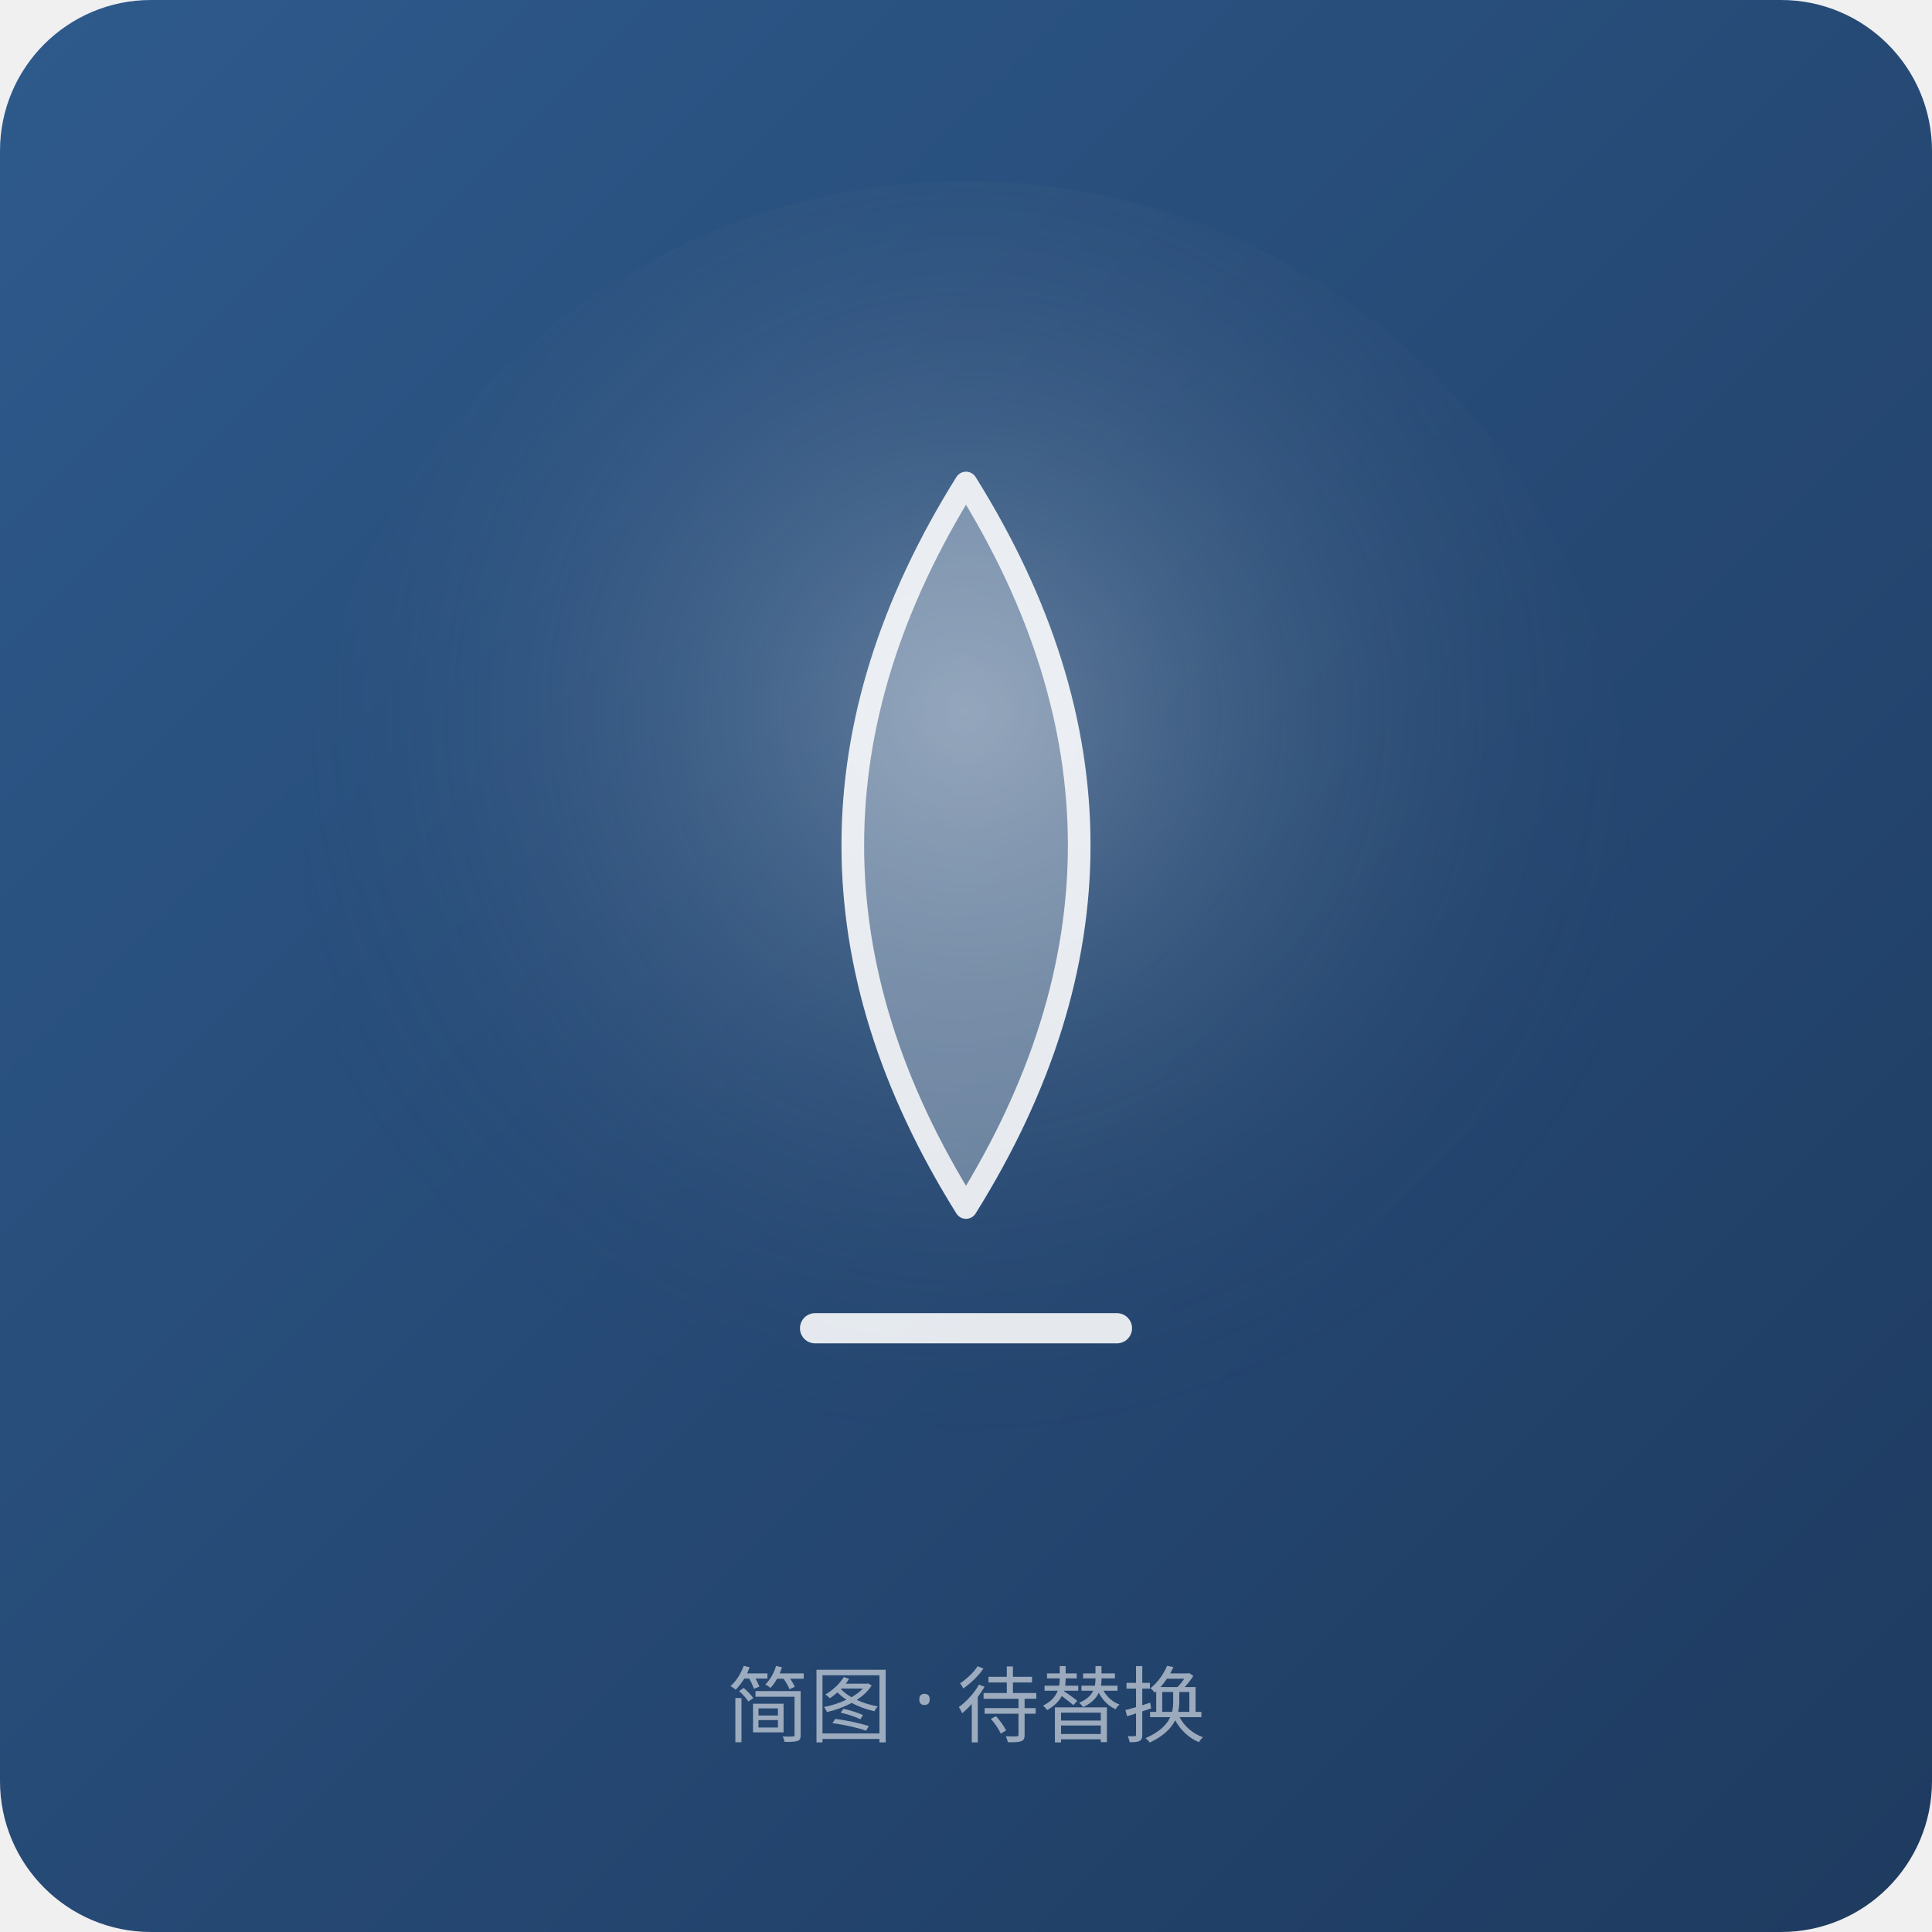
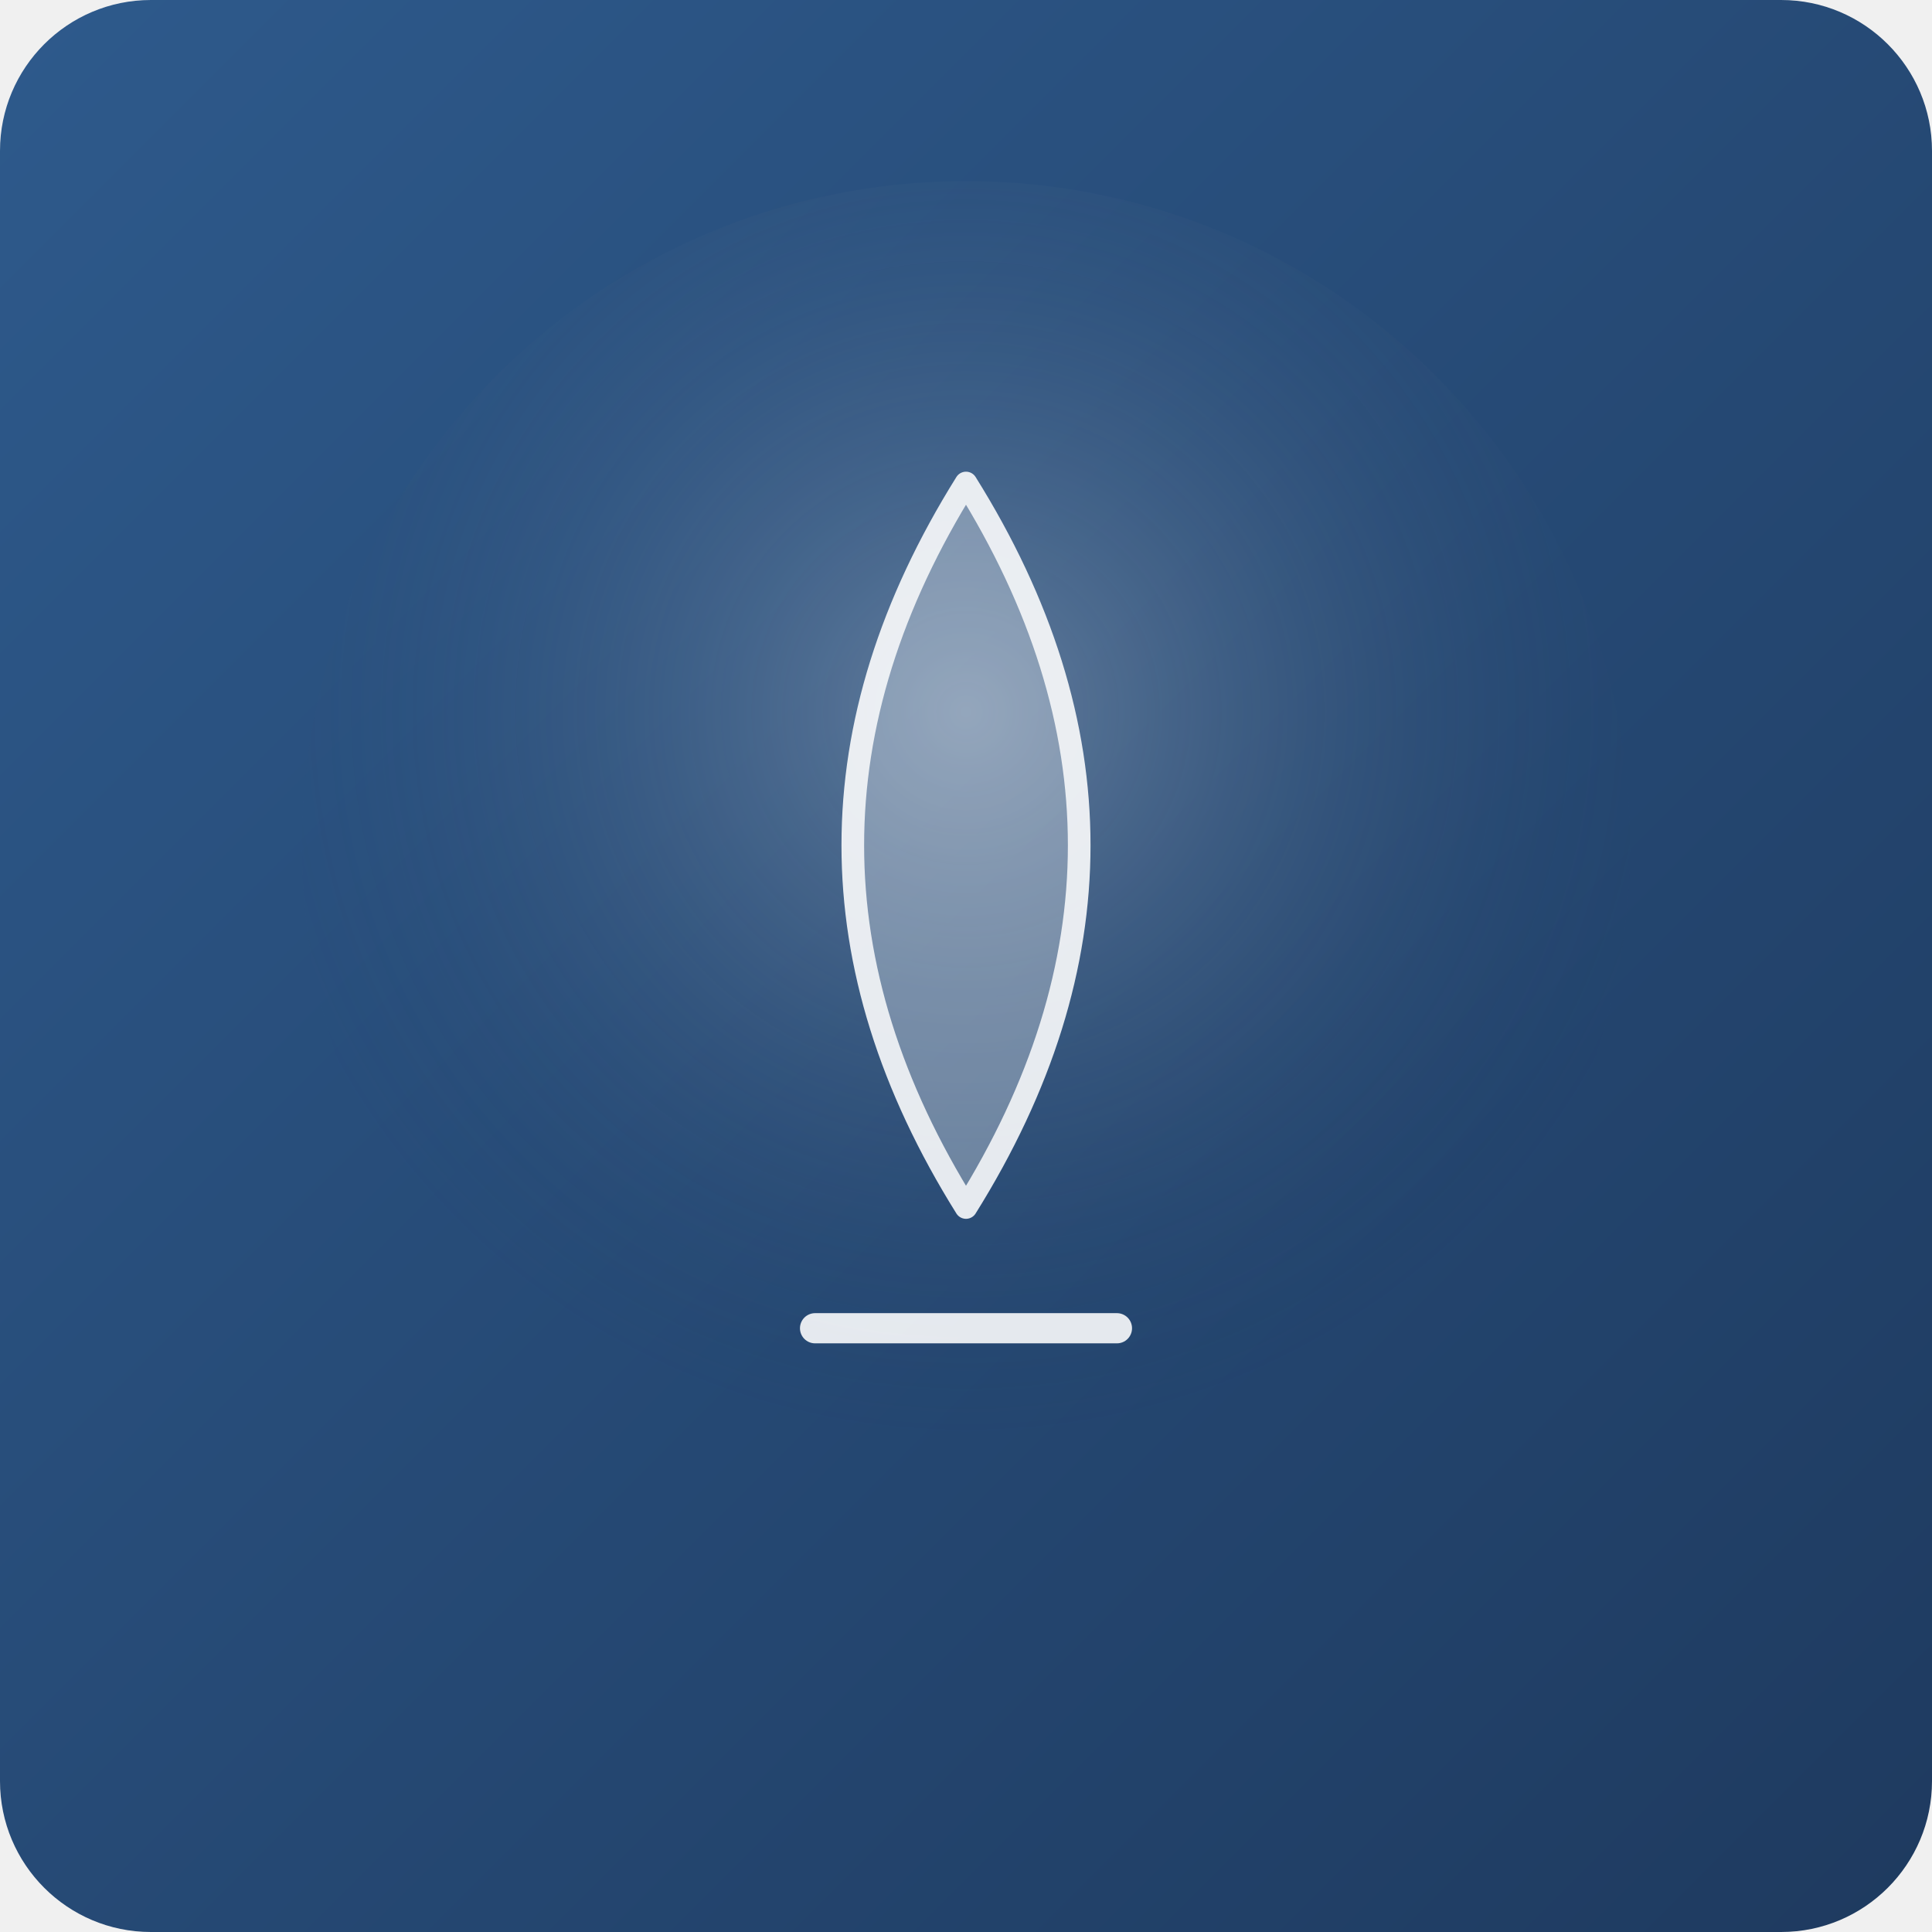
<svg xmlns="http://www.w3.org/2000/svg" width="256" height="256" viewBox="0 0 256 256" role="img" aria-label="以利亚 简图">
  <defs>
    <linearGradient id="bg" x1="0%" y1="0%" x2="100%" y2="100%">
      <stop offset="0%" stop-color="#2E5A8C" />
      <stop offset="100%" stop-color="#1E3A5F" />
    </linearGradient>
    <radialGradient id="halo" cx="50%" cy="40%" r="55%">
      <stop offset="0%" stop-color="#ffffff" stop-opacity="0.28" />
      <stop offset="100%" stop-color="#1E3A5F" stop-opacity="0" />
    </radialGradient>
  </defs>
  <rect width="256" height="256" rx="20" fill="url(#bg)" />
  <circle cx="128" cy="112" r="88" fill="url(#halo)" />
  <g fill="none" stroke="#ffffff" stroke-width="3" stroke-linecap="round" stroke-linejoin="round" opacity="0.88">
    <path d="M128 64c-20 32-20 64 0 96 20-32 20-64 0-96z" fill="#fff" stroke="none" opacity="0.35" />
    <path d="M128 64c-20 32-20 64 0 96 20-32 20-64 0-96z" />
    <path d="M108 176h40" stroke-width="4" />
  </g>
-   <text x="128" y="230" text-anchor="middle" font-family="Georgia, 'Noto Serif SC', serif" font-size="11" fill="rgba(255,255,255,0.55)">简图 · 待替换</text>
+   // watermark omitted — placeholder art only
</svg>
